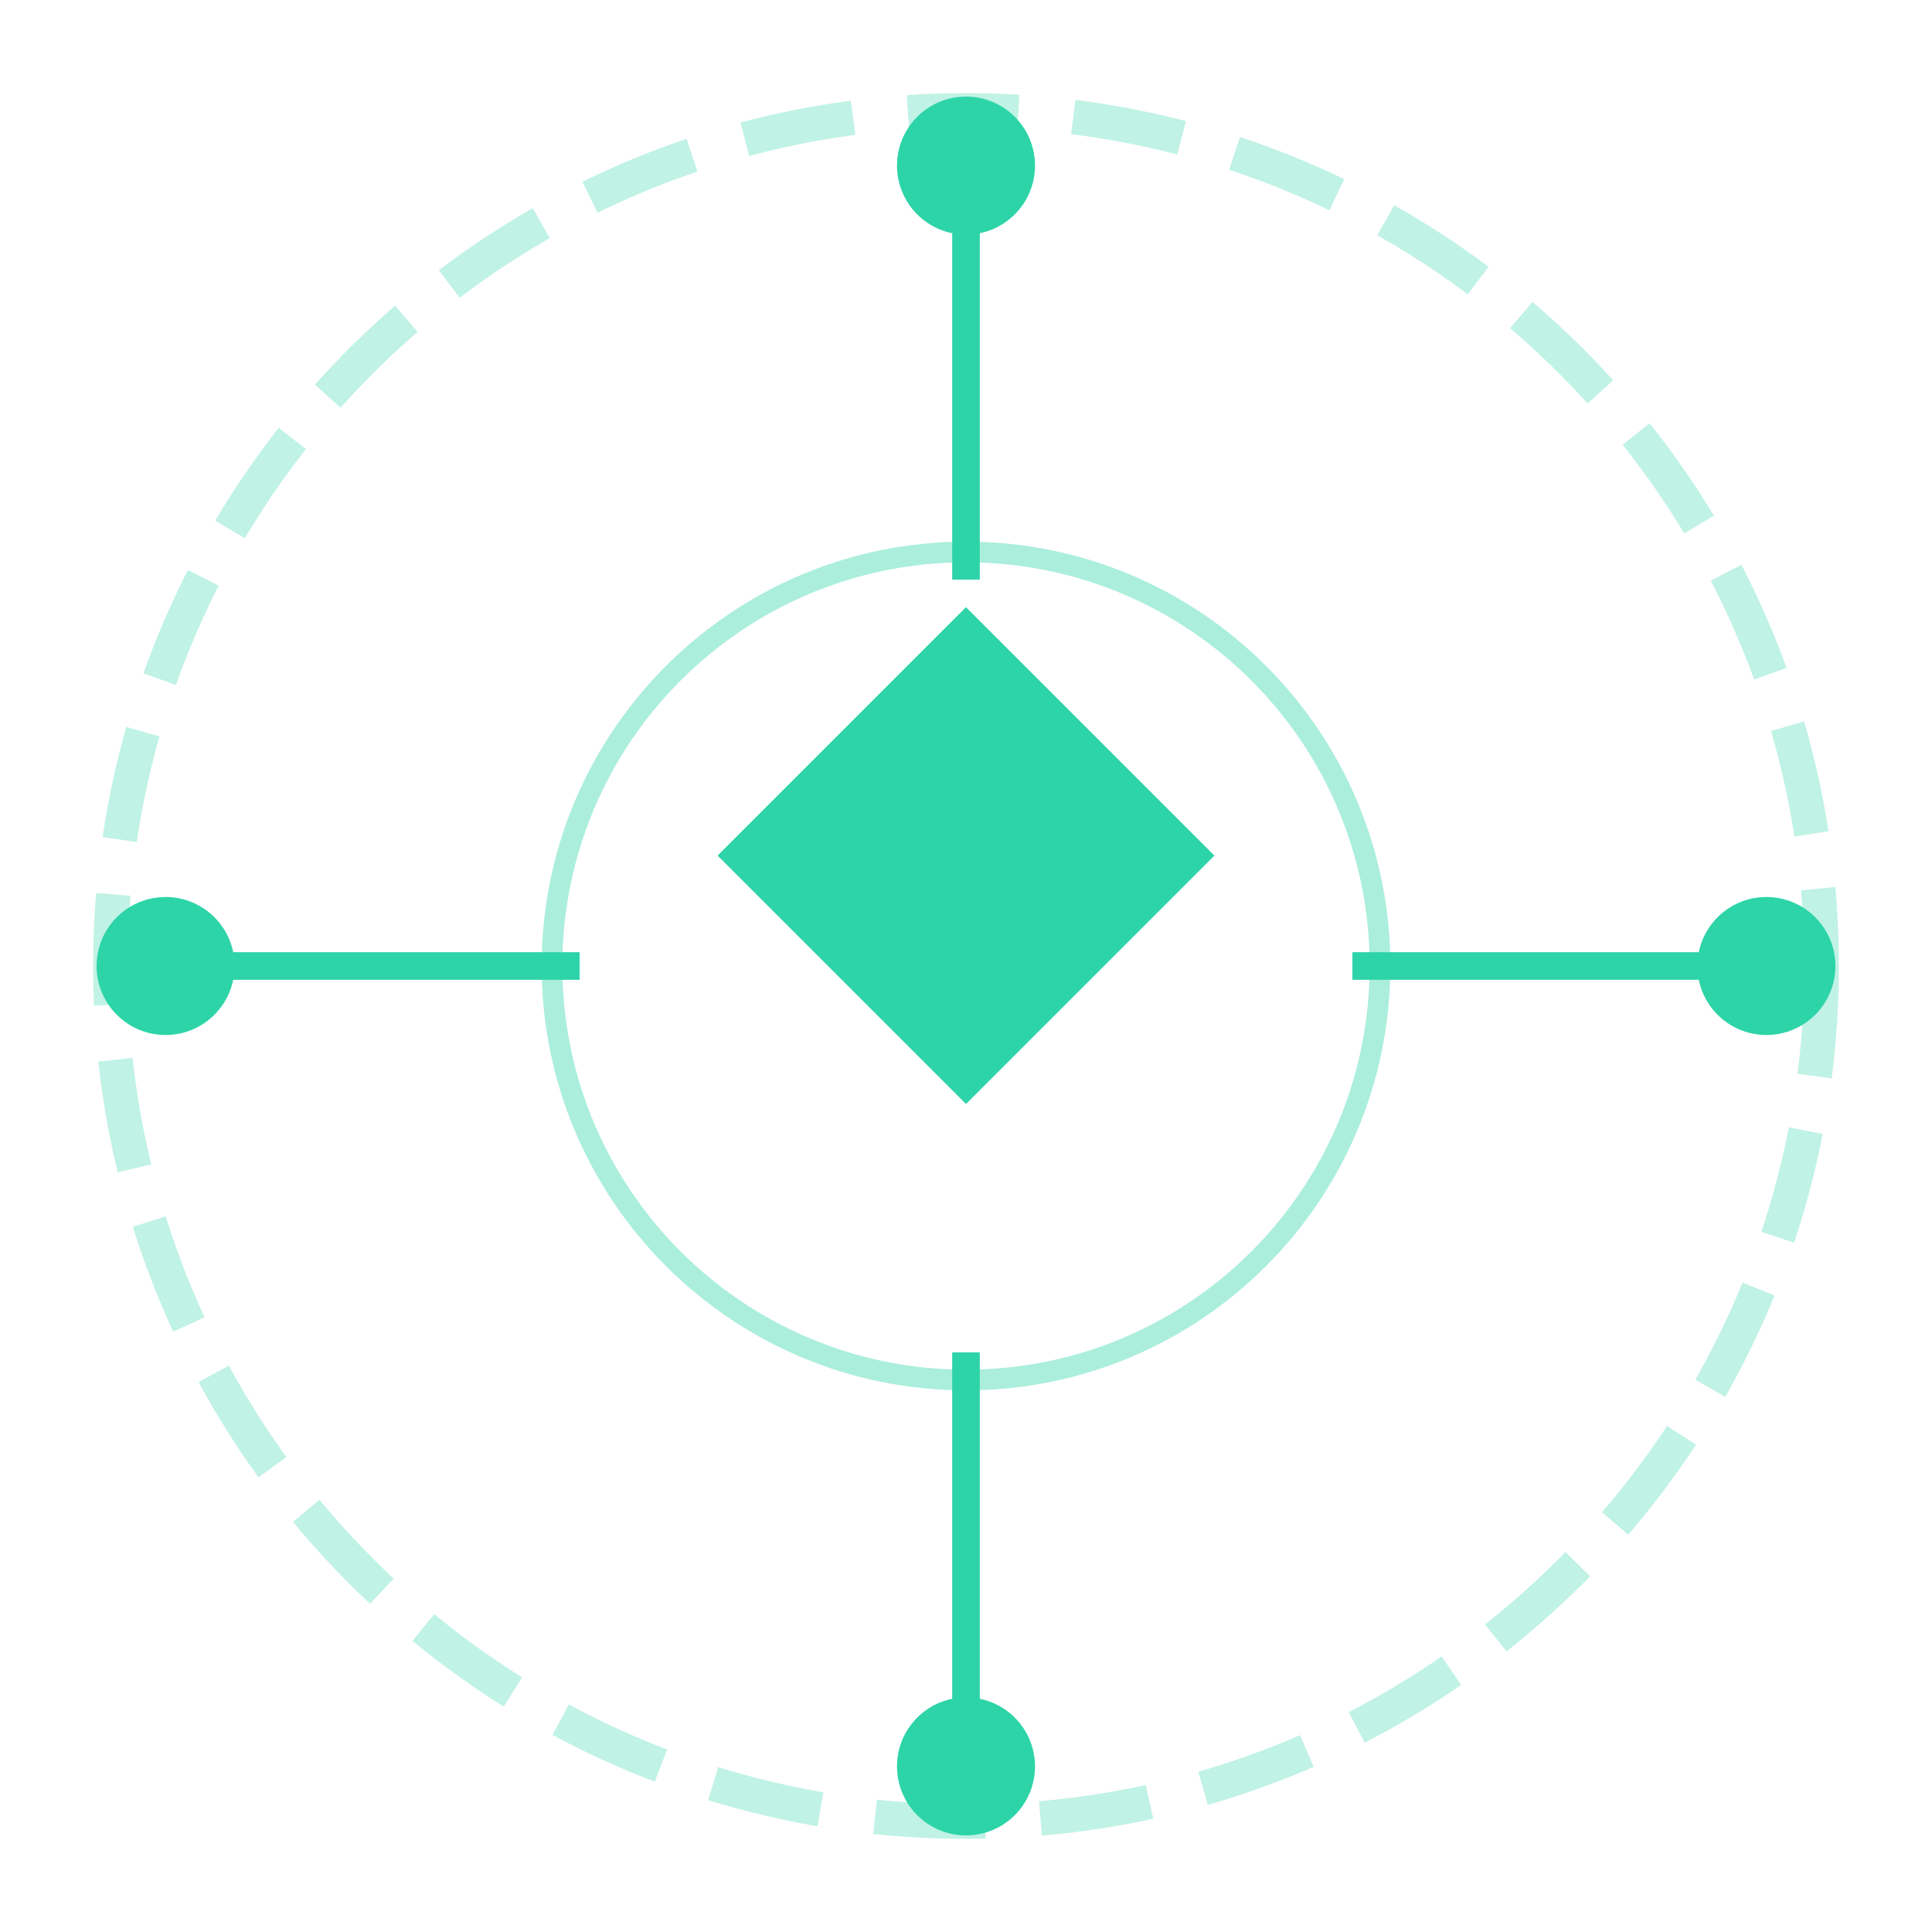
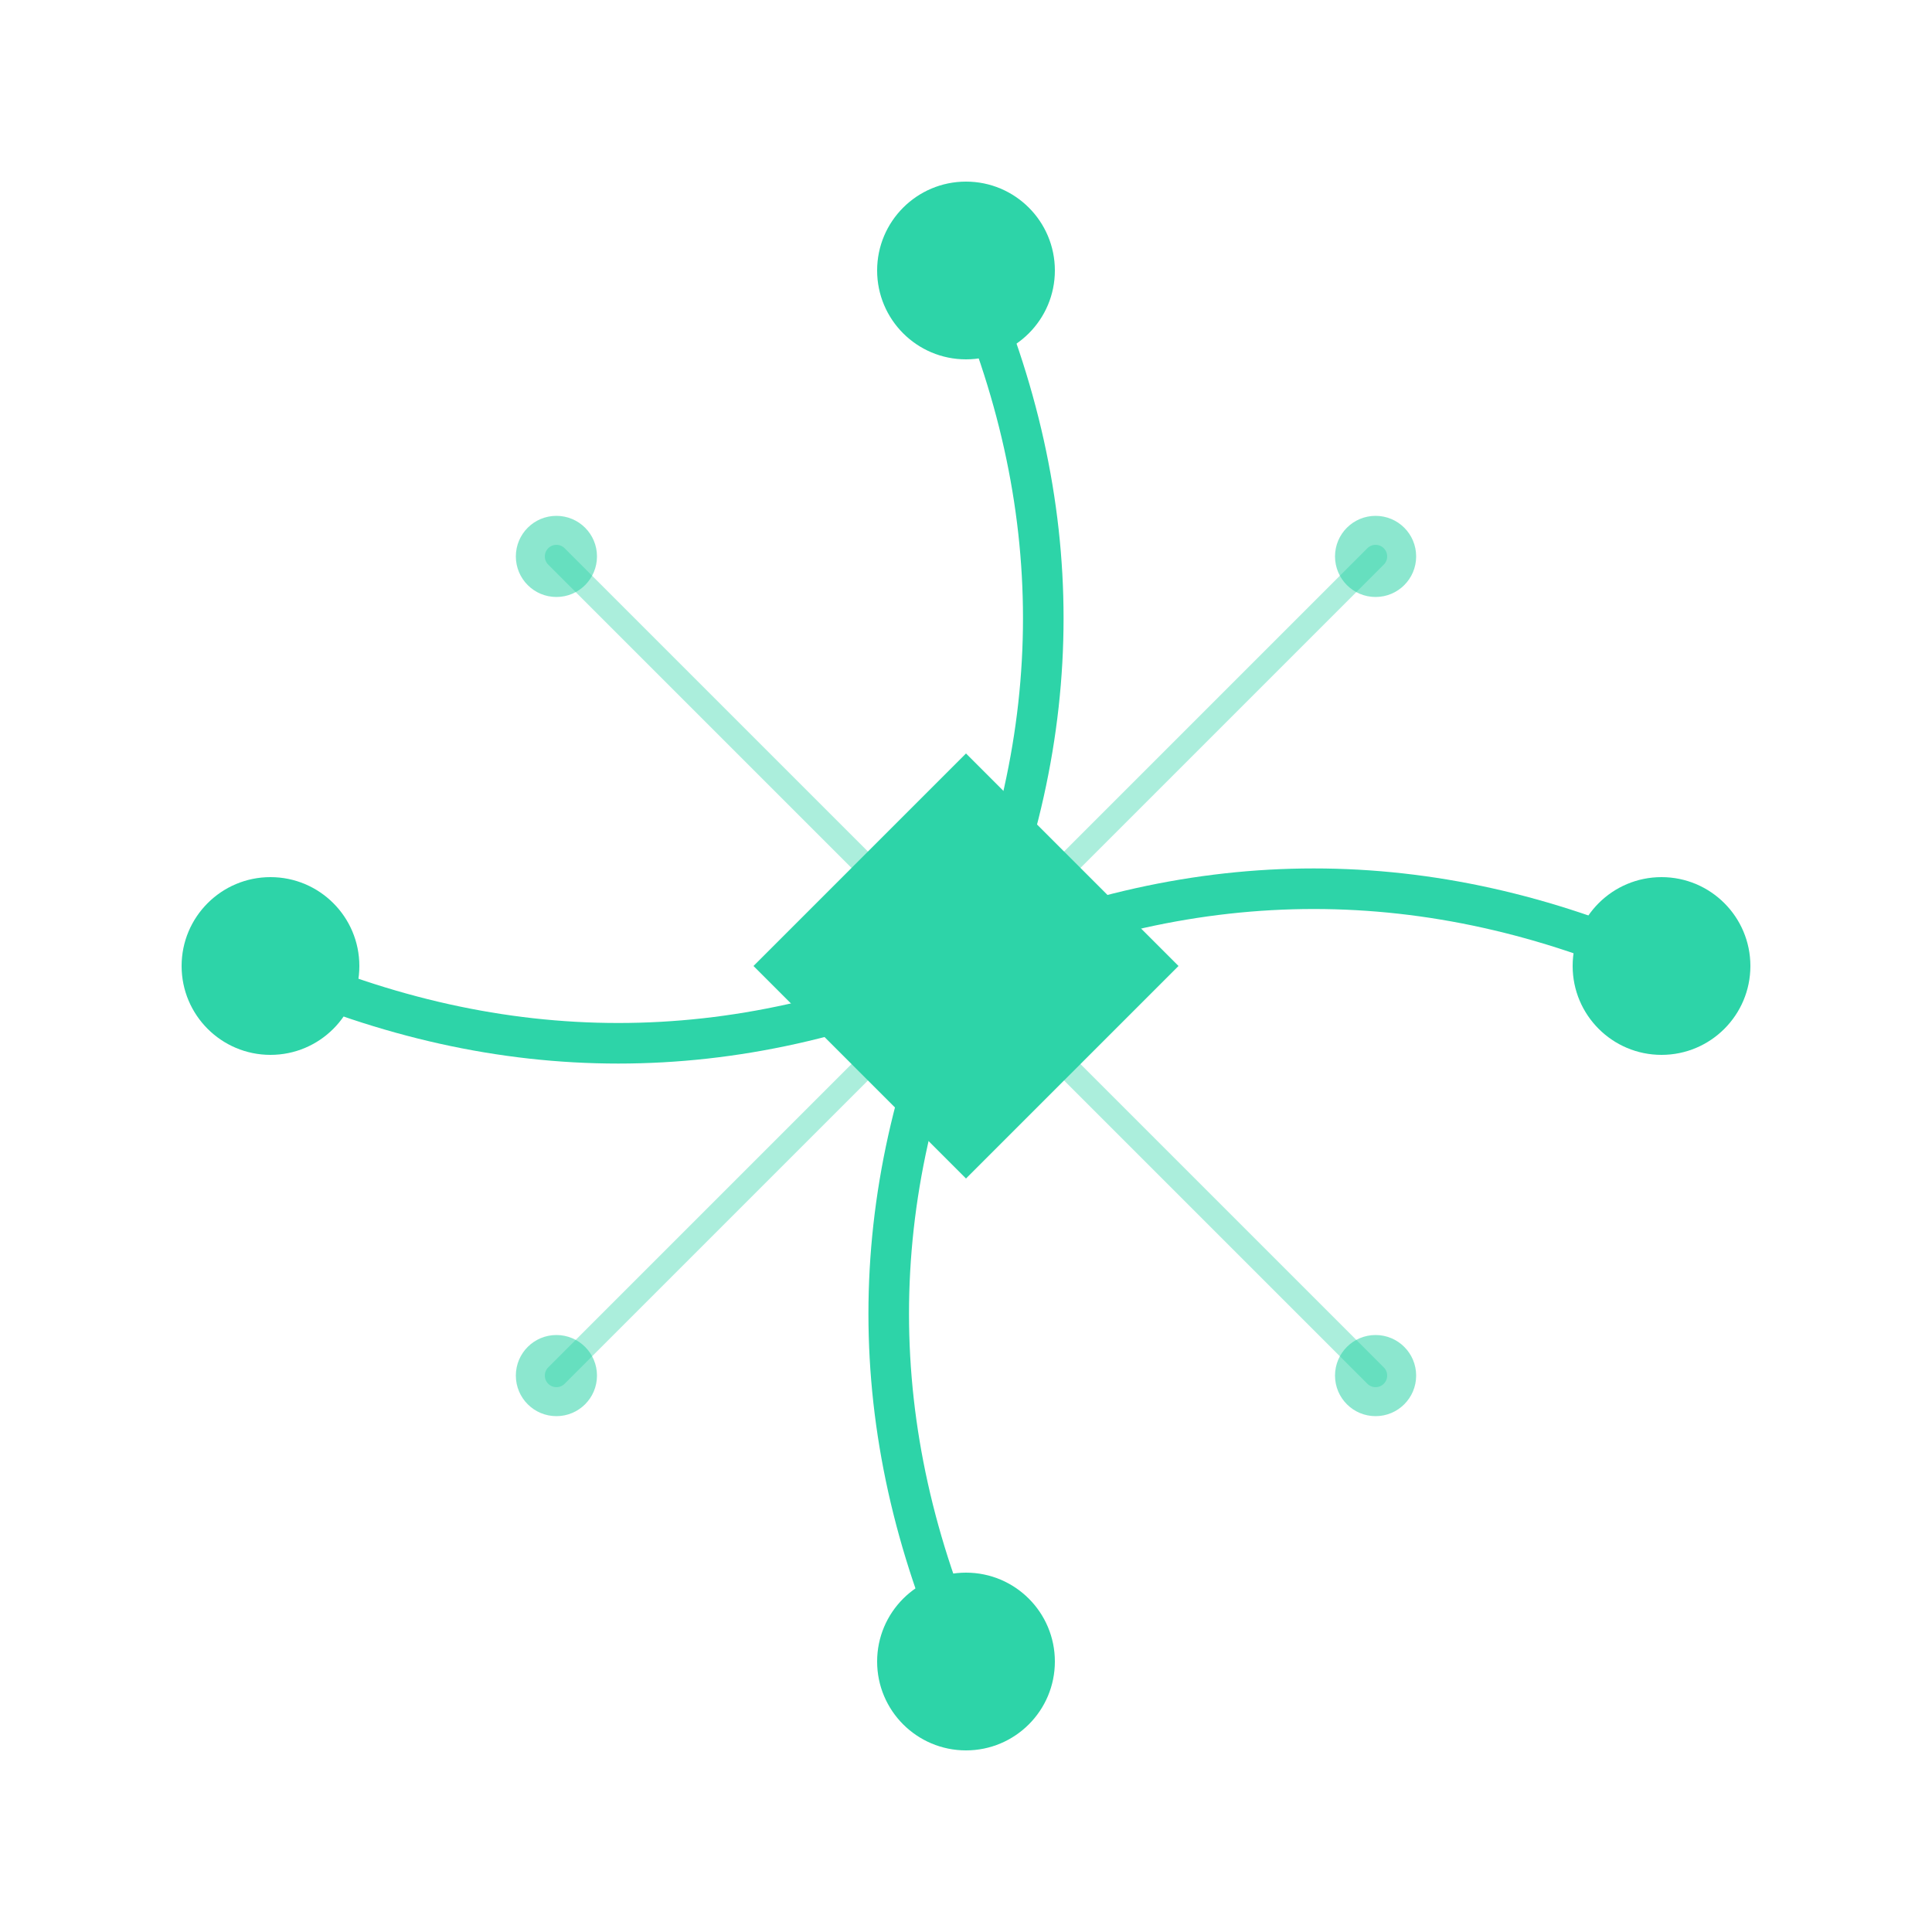
- <svg xmlns="http://www.w3.org/2000/svg" viewBox="0 0 140 140" fill="none">
-   <circle cx="70" cy="70" r="62" stroke="#2DD4A8" stroke-width="2.5" stroke-dasharray="8 4" opacity="0.3" />
-   <line x1="70" y1="16" x2="70" y2="42" stroke="#2DD4A8" stroke-width="2" />
-   <line x1="124" y1="70" x2="98" y2="70" stroke="#2DD4A8" stroke-width="2" />
-   <line x1="70" y1="124" x2="70" y2="98" stroke="#2DD4A8" stroke-width="2" />
-   <line x1="16" y1="70" x2="42" y2="70" stroke="#2DD4A8" stroke-width="2" />
-   <circle cx="70" cy="12" r="5" fill="#2DD4A8" />
-   <circle cx="128" cy="70" r="5" fill="#2DD4A8" />
-   <circle cx="70" cy="128" r="5" fill="#2DD4A8" />
-   <circle cx="12" cy="70" r="5" fill="#2DD4A8" />
-   <polygon points="70,44 88,62 70,80 52,62" fill="#2DD4A8" />
-   <circle cx="70" cy="70" r="30" stroke="#2DD4A8" stroke-width="1.5" opacity="0.4" />
+ <svg xmlns="http://www.w3.org/2000/svg" viewBox="0 0 100 100" fill="none">
+   <g stroke="#2DD4A8" stroke-linecap="round">
+     <path d="M50 50 Q58 32 50 14" stroke-width="2.1" />
+     <path d="M50 50 Q68 42 86 50" stroke-width="2.1" />
+     <path d="M50 50 Q42 68 50 86" stroke-width="2.1" />
+     <path d="M50 50 Q32 58 14 50" stroke-width="2.1" />
+     <path d="M50 50 Q60 40 71.2 28.8" stroke-width="1.2" opacity="0.4" />
+     <path d="M50 50 Q60 60 71.2 71.2" stroke-width="1.2" opacity="0.4" />
+     <path d="M50 50 Q40 60 28.8 71.2" stroke-width="1.2" opacity="0.4" />
+     <path d="M50 50 Q40 40 28.8 28.8" stroke-width="1.2" opacity="0.4" />
+   </g>
+   <g fill="#2DD4A8">
+     <polygon points="50,39 61,50 50,61 39,50" />
+     <circle cx="50" cy="14" r="4.6" />
+     <circle cx="86" cy="50" r="4.6" />
+     <circle cx="50" cy="86" r="4.6" />
+     <circle cx="14" cy="50" r="4.6" />
+     <circle cx="71.2" cy="28.8" r="2.1" opacity="0.55" />
+     <circle cx="71.2" cy="71.2" r="2.1" opacity="0.55" />
+     <circle cx="28.8" cy="71.2" r="2.1" opacity="0.55" />
+     <circle cx="28.8" cy="28.8" r="2.1" opacity="0.55" />
+   </g>
</svg>
